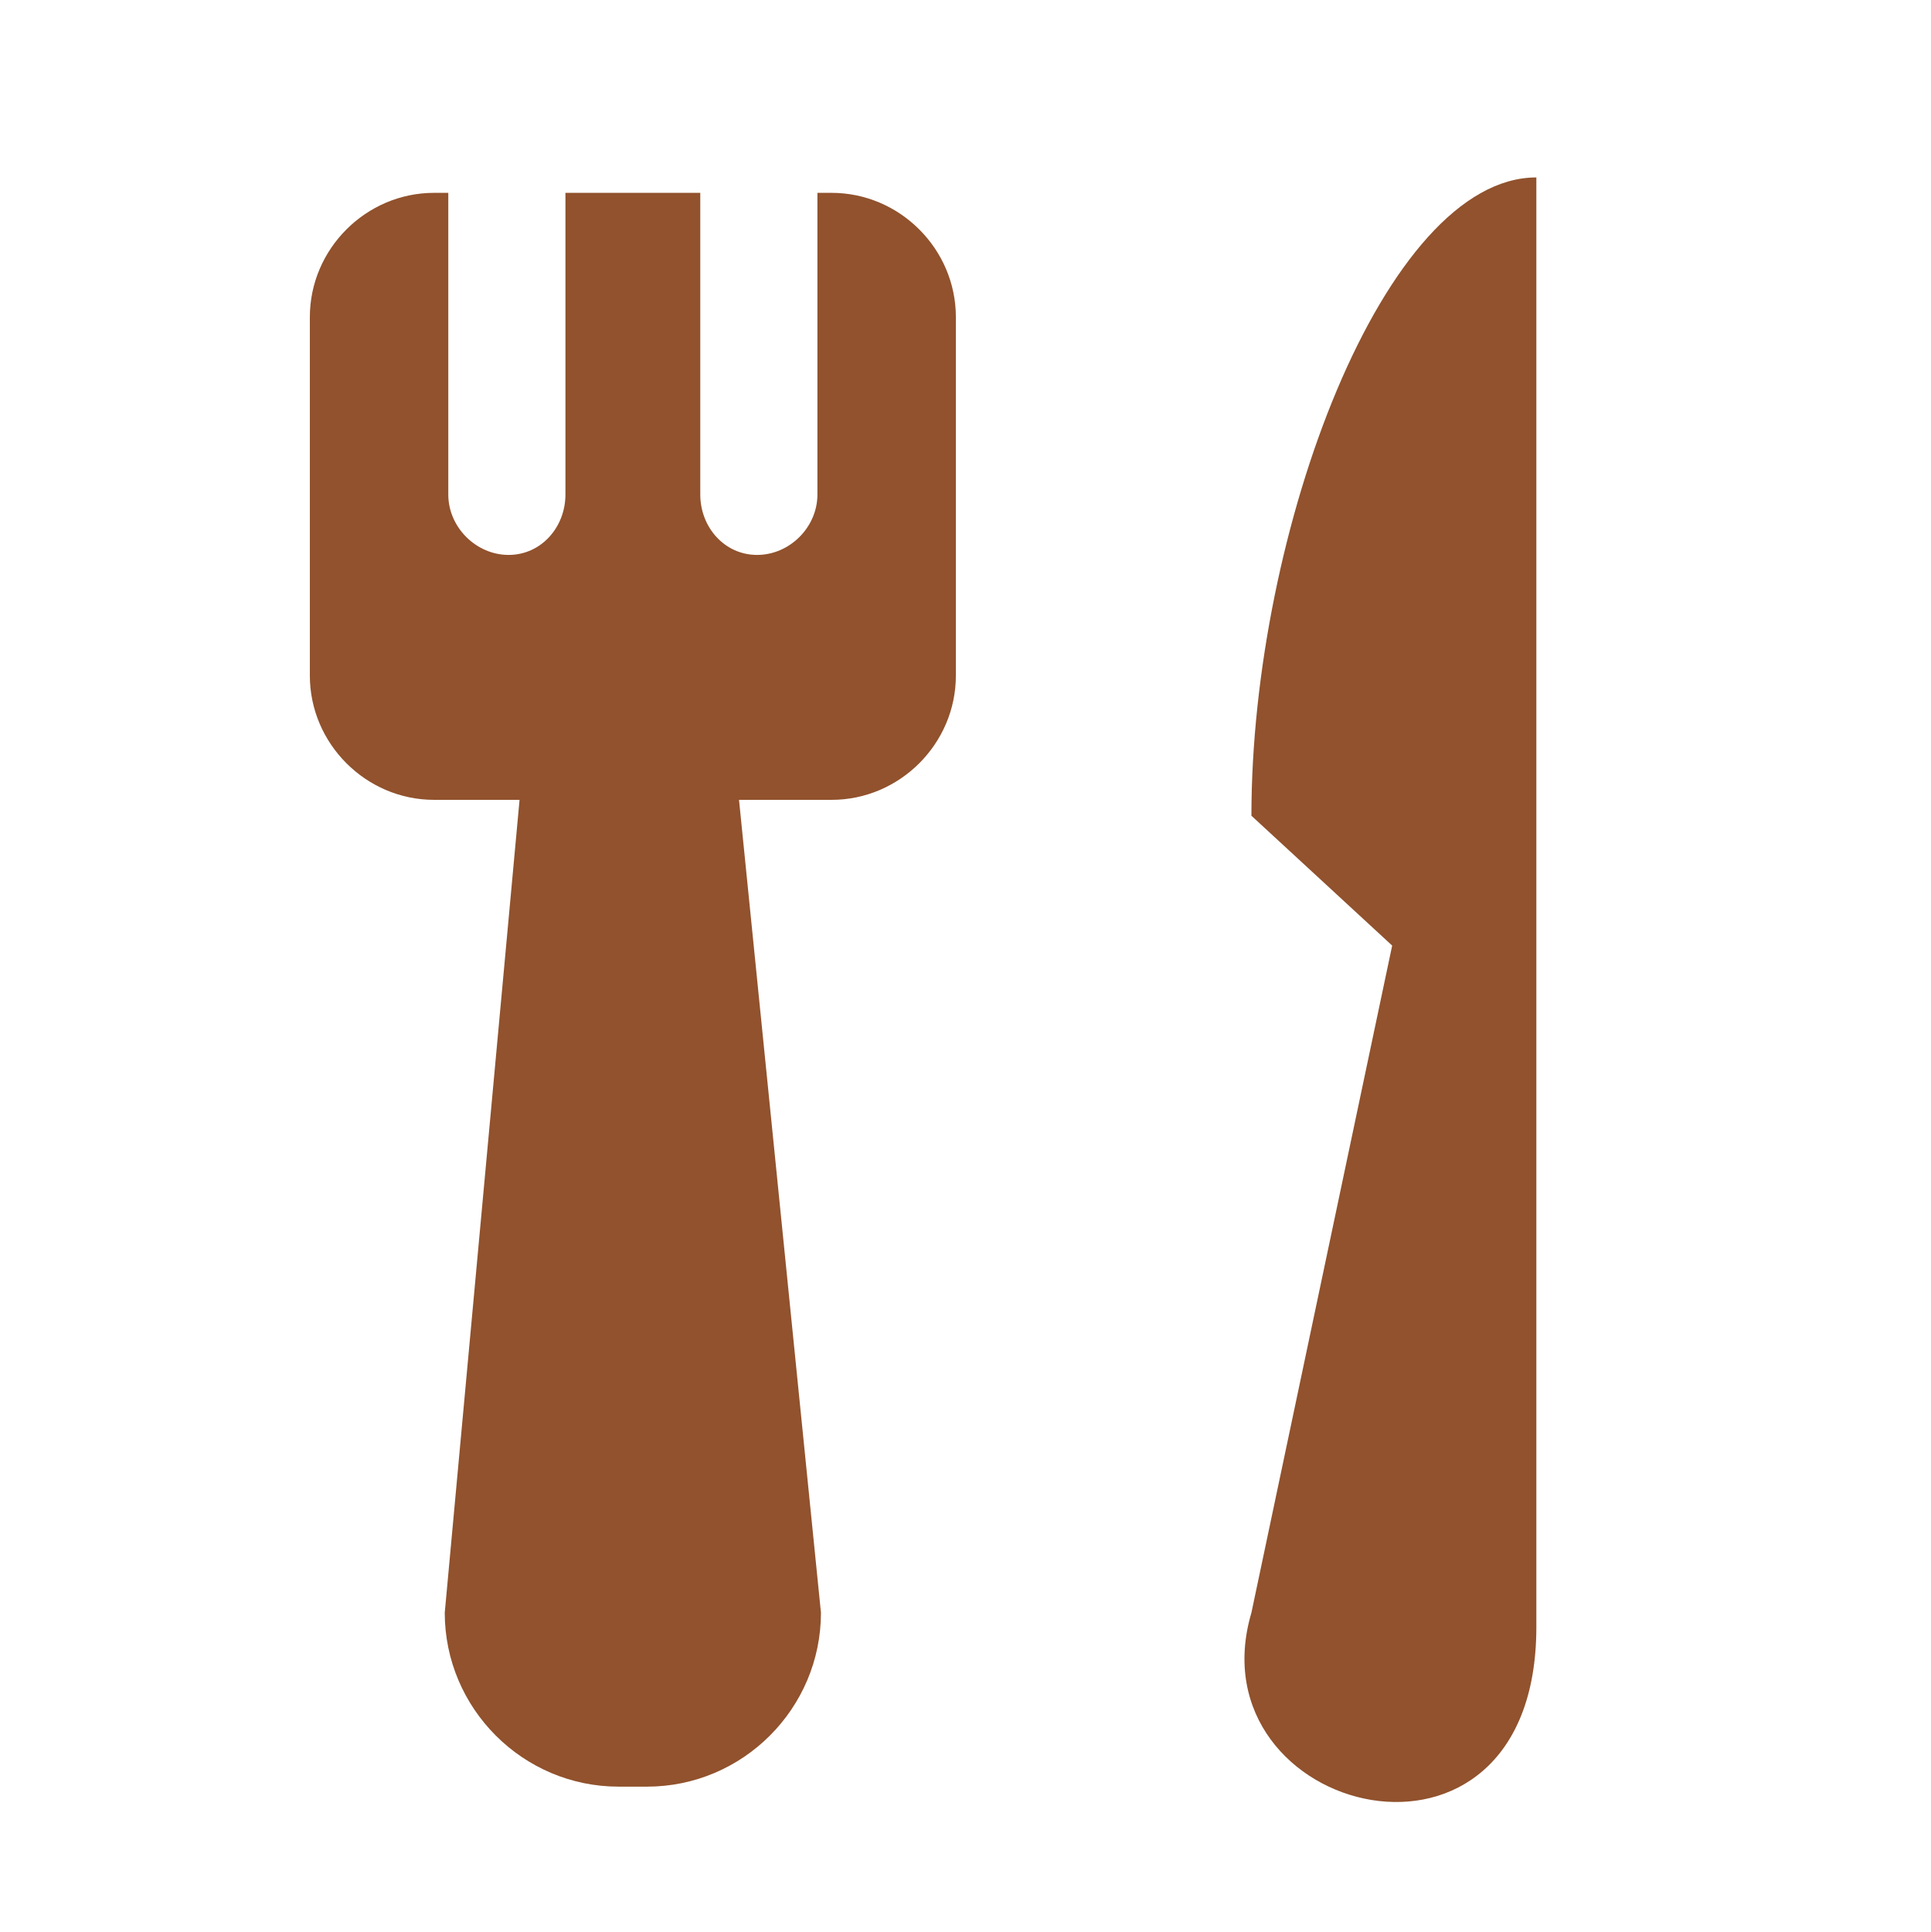
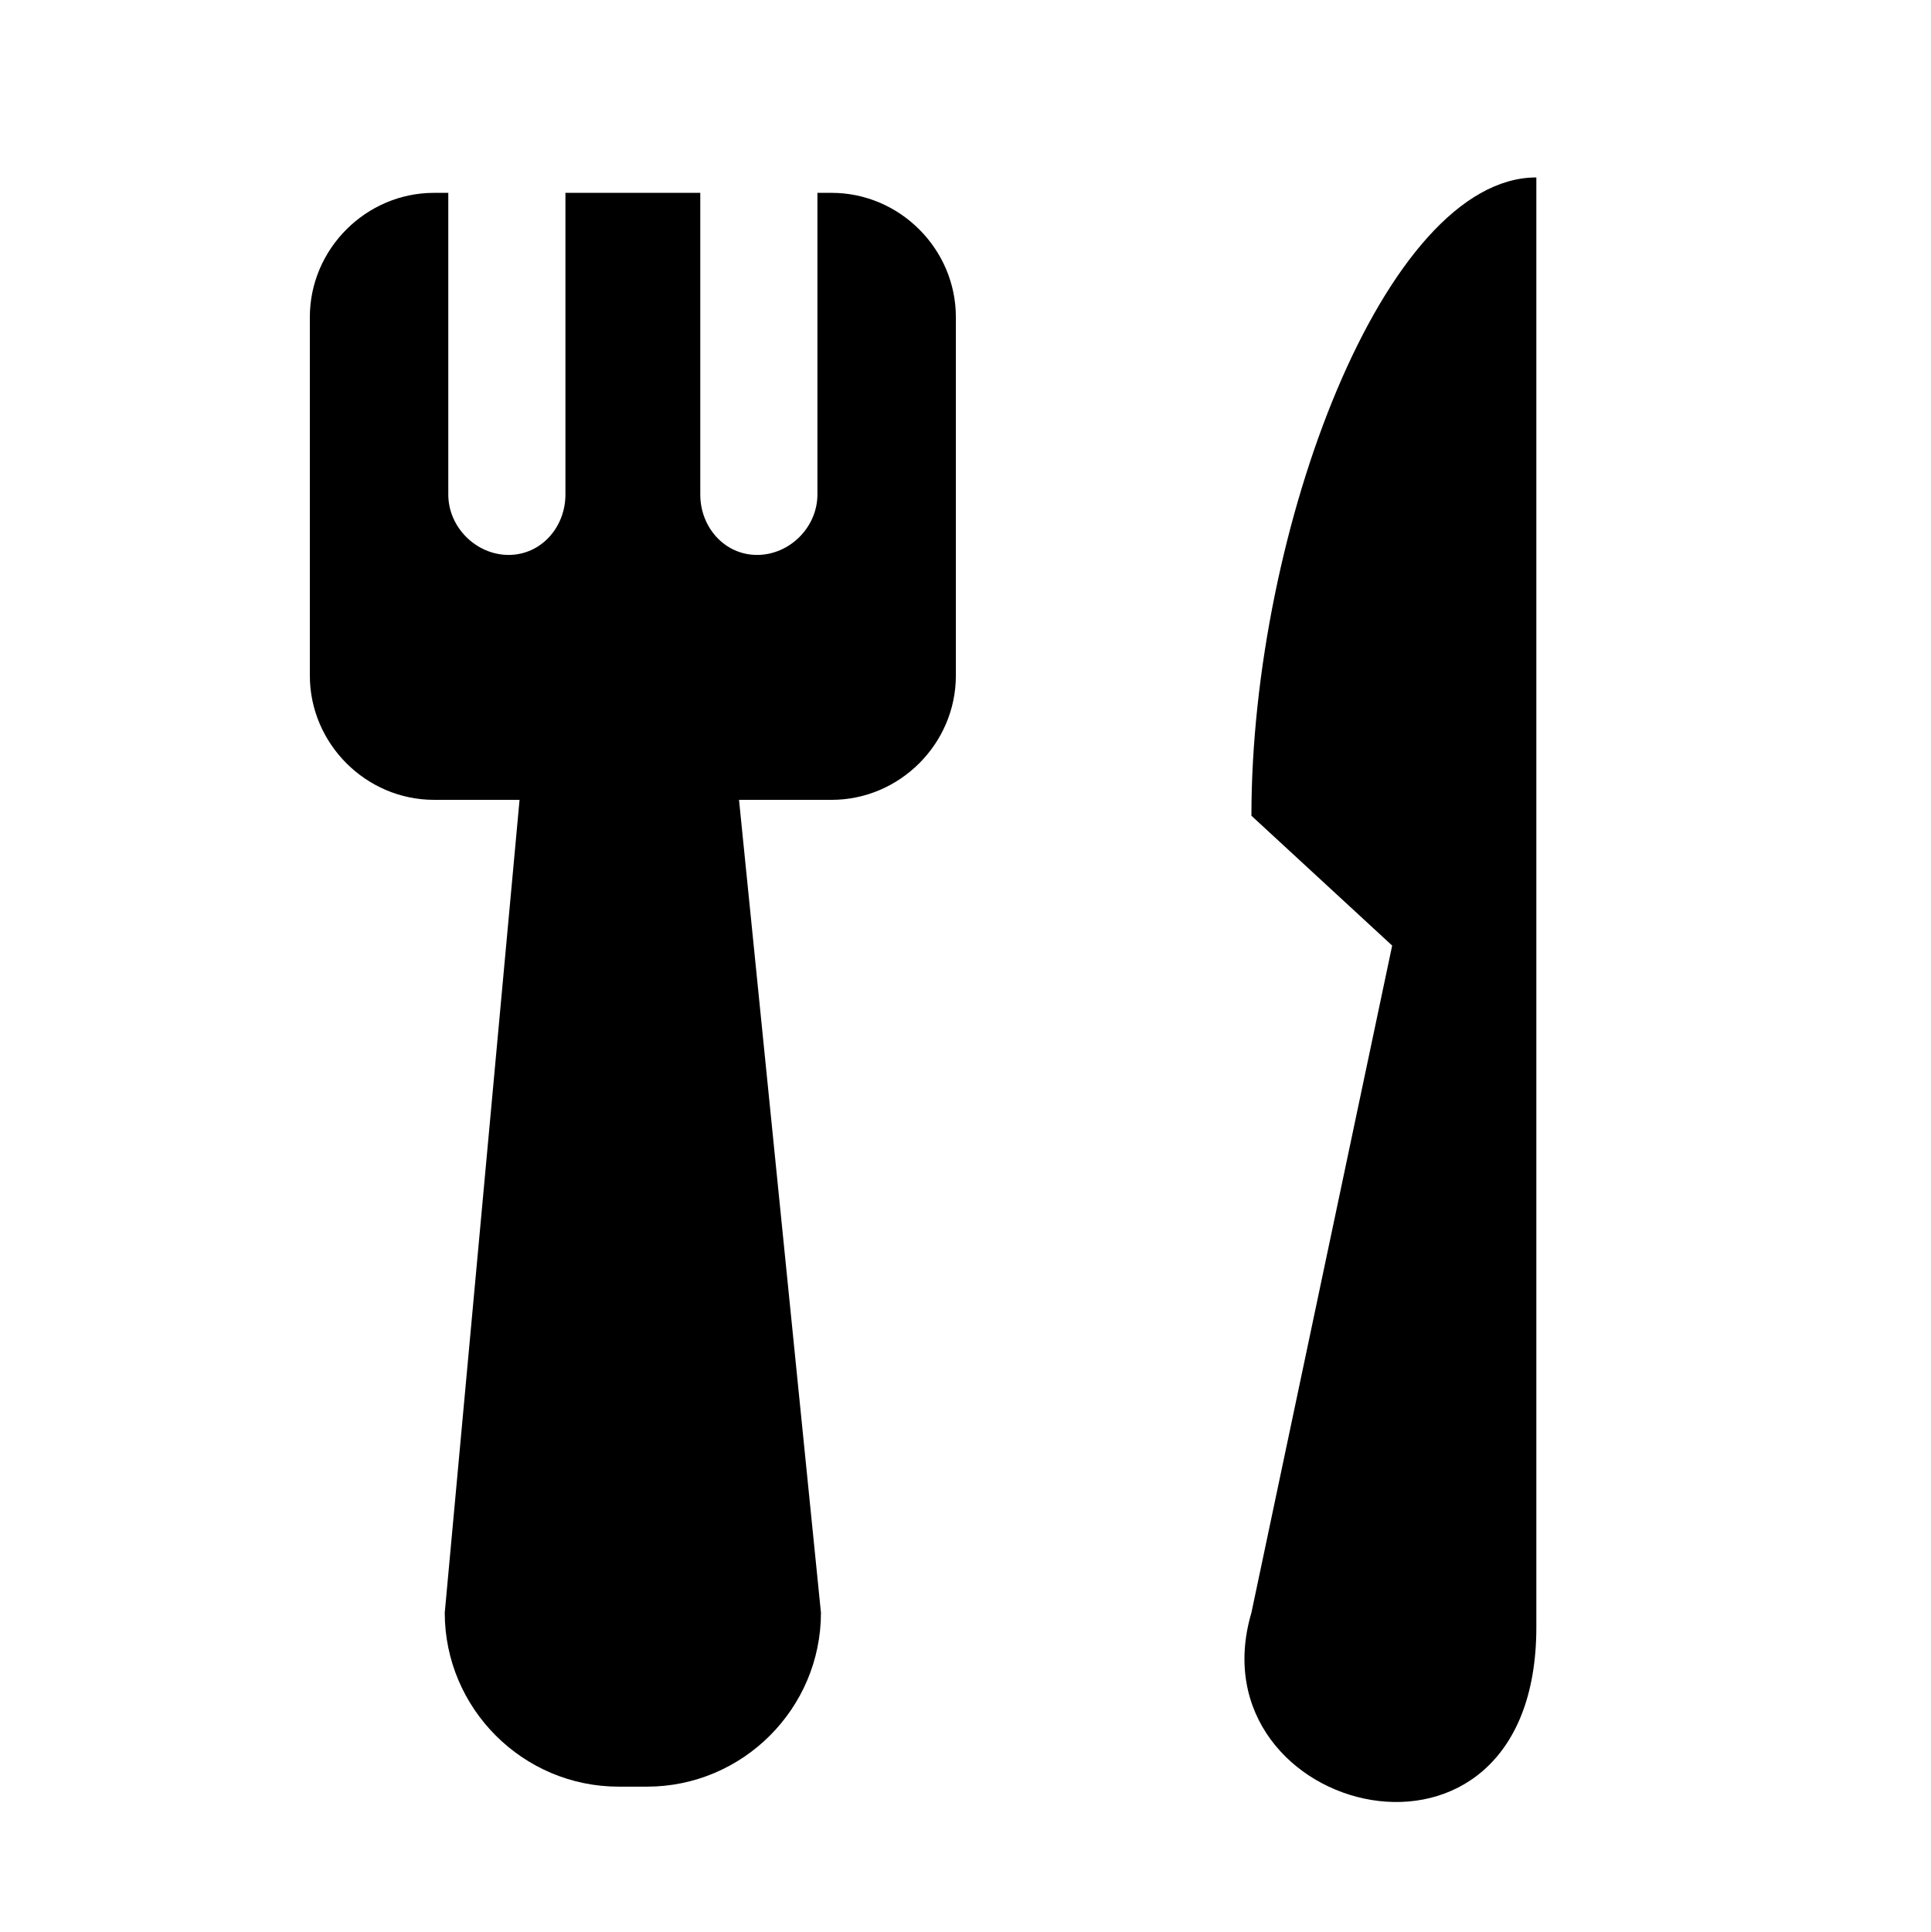
<svg xmlns="http://www.w3.org/2000/svg" enable-background="new 0 0 579.997 580.457" height="580.457" viewBox="0 0 579.997 580.457" width="579.997">
-   <path d="m376.025 245.082l42.292 39.013-42.292 200.43c-17.954 60.956 85.615 87.637 85.615 4.328v-435.543c-45.556 0-85.615 106.176-85.615 191.772z" fill="rgba(145,82,45,1.0)" fill-opacity="1" stroke="rgba(35,35,35,1.0)" stroke-opacity="1" stroke-width="0.0" />
-   <path d="m249.872 57.939h-4.256v90.653c0 9.792-8.338 18.132-18.132 18.132-9.793 0-17.066-8.34-17.066-18.132v-90.653h-40.517v90.653c0 9.792-7.293 18.132-17.068 18.132-9.792 0-18.13-8.34-18.13-18.132v-90.653h-4.276c-20.453 0-37.324 16.872-37.324 37.326v107.72c0 20.455 16.871 37.324 37.324 37.324h25.688l-22.477 244.215c0 28.774 23.488 52.263 52.245 52.263h8.532c28.777 0 52.264-23.488 52.264-52.263l-24.621-244.214h27.814c20.474 0 37.345-16.869 37.345-37.324v-107.72c0-20.454-16.871-37.327-37.345-37.327z" fill="rgba(145,82,45,1.0)" fill-opacity="1" stroke="rgba(35,35,35,1.0)" stroke-opacity="1" stroke-width="0.0" />
+   <path d="m376.025 245.082l42.292 39.013-42.292 200.43c-17.954 60.956 85.615 87.637 85.615 4.328v-435.543c-45.556 0-85.615 106.176-85.615 191.772z" fill="rgba(0,0,0,1.0)" fill-opacity="1" stroke="rgba(35,35,35,1.0)" stroke-opacity="1" stroke-width="0.0" />
+   <path d="m249.872 57.939h-4.256v90.653c0 9.792-8.338 18.132-18.132 18.132-9.793 0-17.066-8.34-17.066-18.132v-90.653h-40.517v90.653c0 9.792-7.293 18.132-17.068 18.132-9.792 0-18.13-8.34-18.13-18.132v-90.653h-4.276c-20.453 0-37.324 16.872-37.324 37.326v107.72c0 20.455 16.871 37.324 37.324 37.324h25.688l-22.477 244.215c0 28.774 23.488 52.263 52.245 52.263h8.532c28.777 0 52.264-23.488 52.264-52.263l-24.621-244.214h27.814c20.474 0 37.345-16.869 37.345-37.324v-107.72c0-20.454-16.871-37.327-37.345-37.327z" fill="rgba(0,0,0,1.0)" fill-opacity="1" stroke="rgba(35,35,35,1.0)" stroke-opacity="1" stroke-width="0.0" />
</svg>
